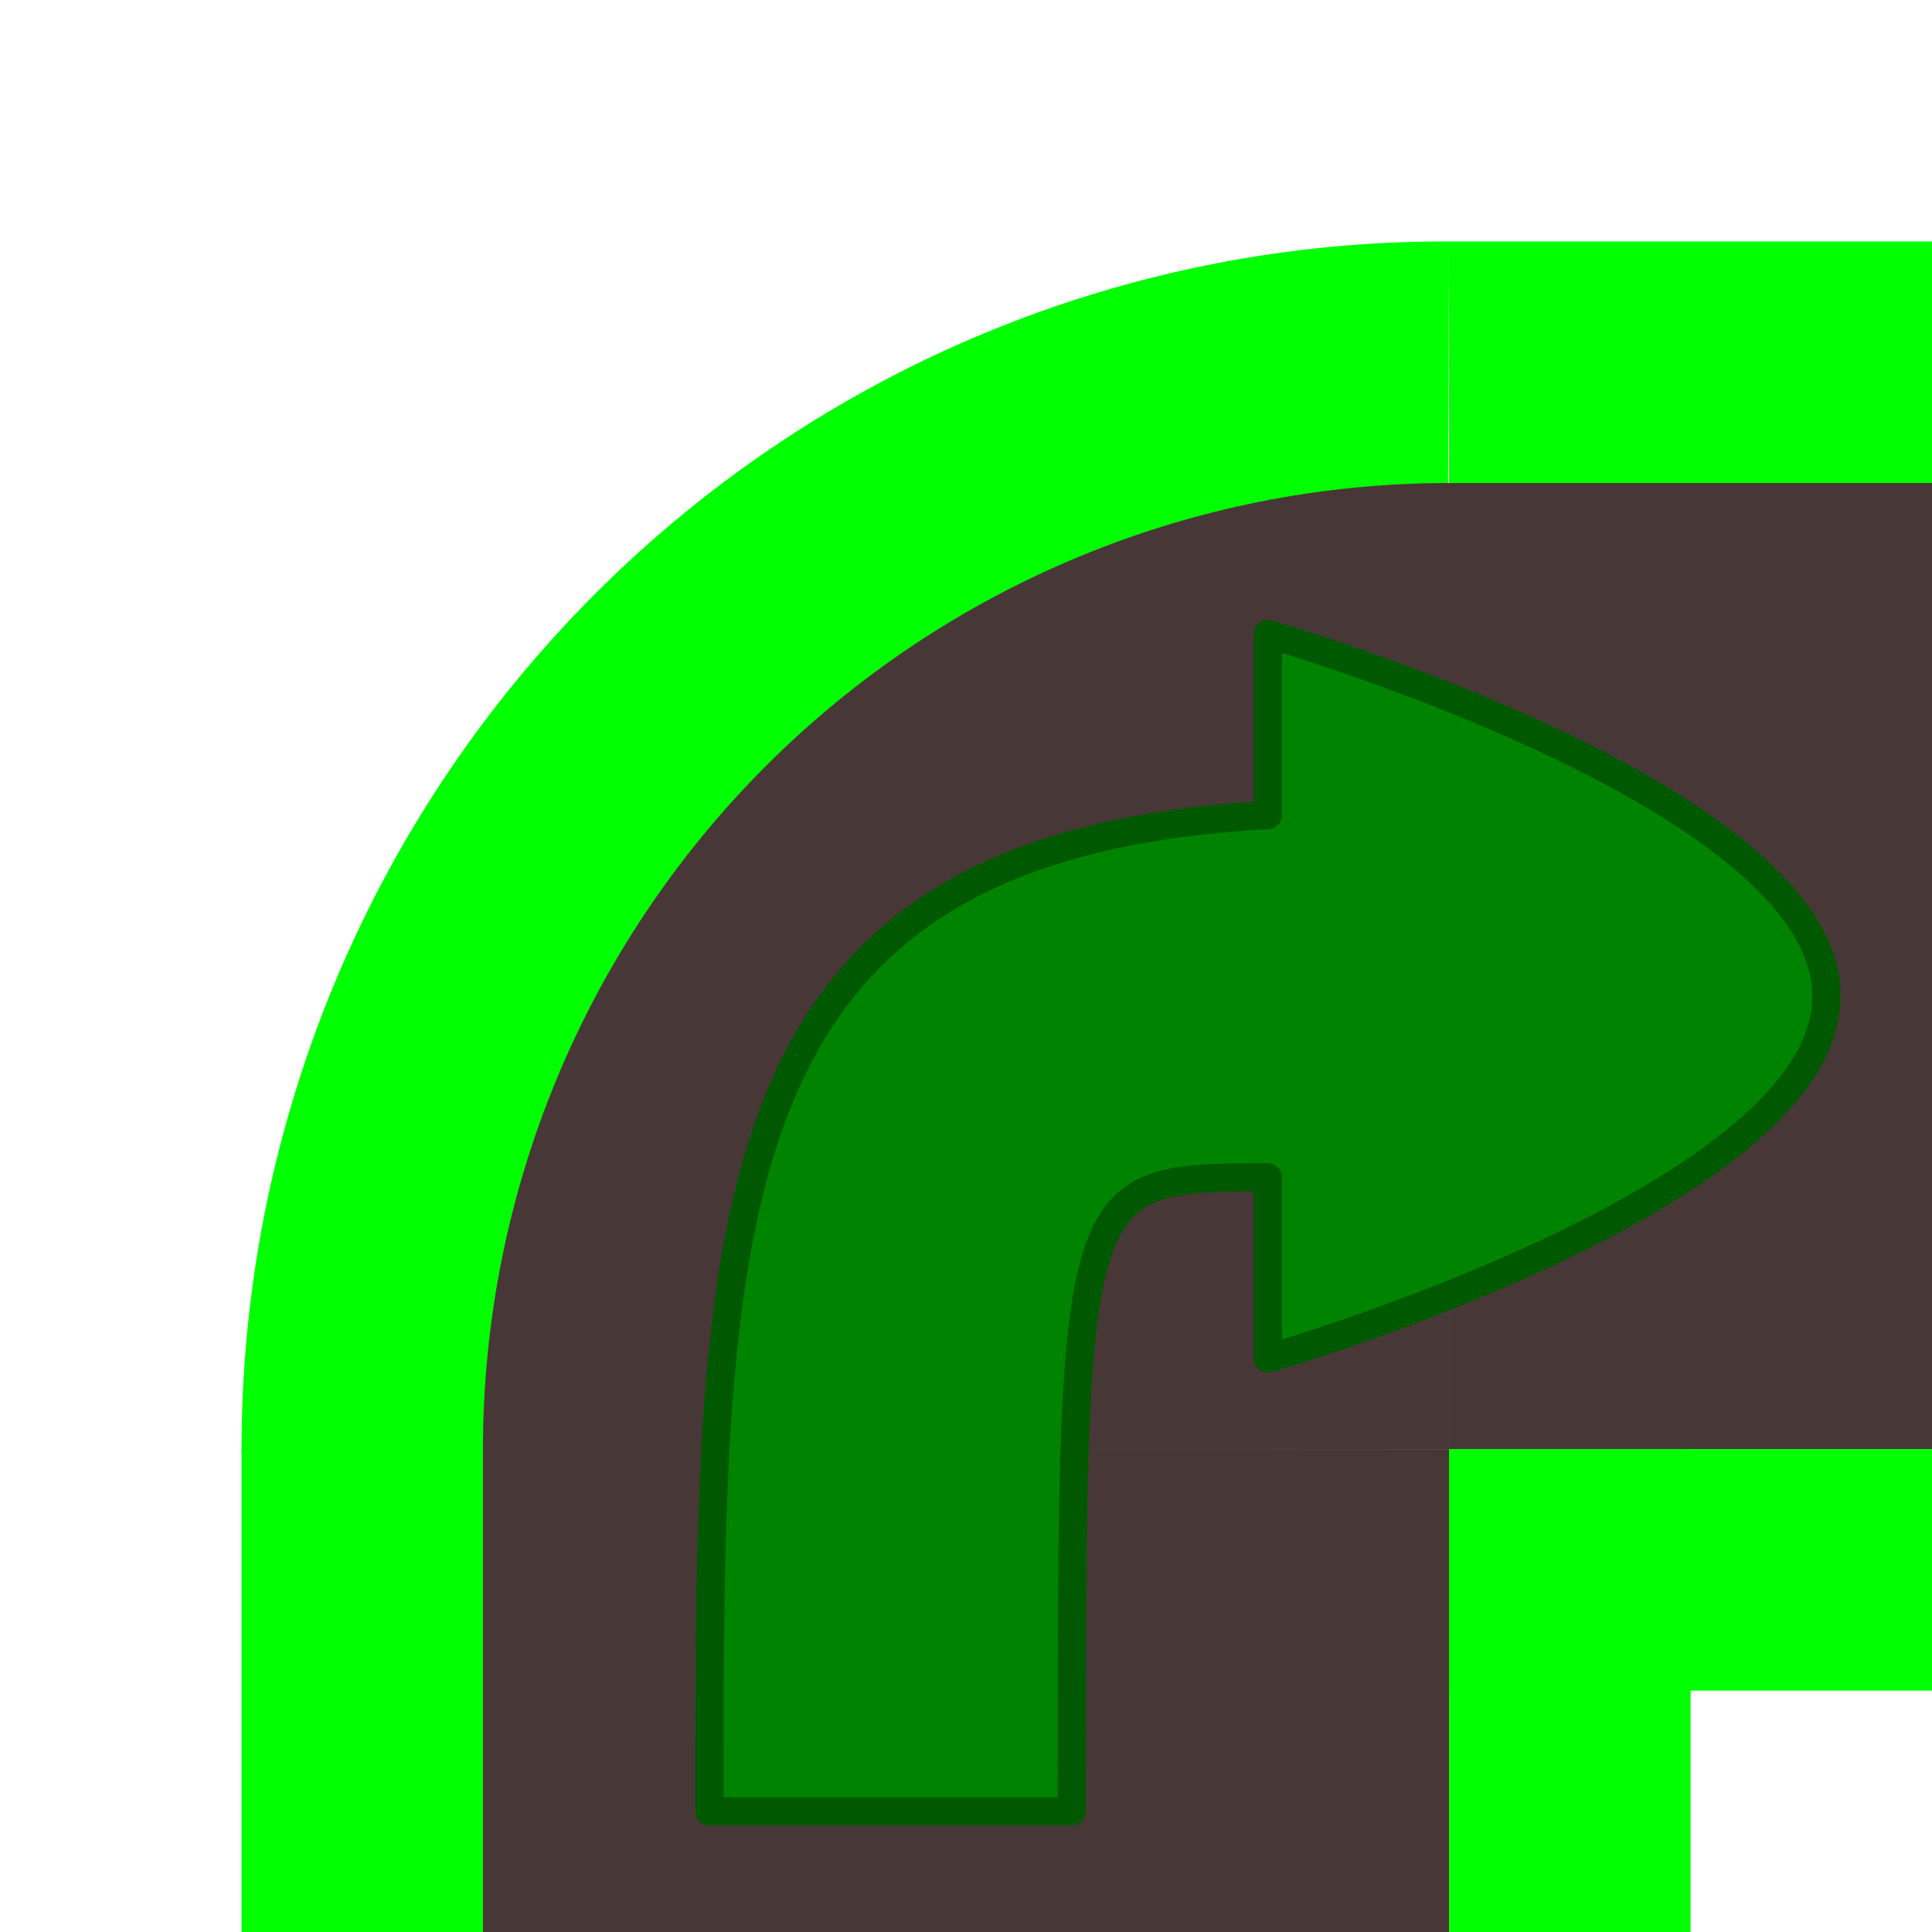
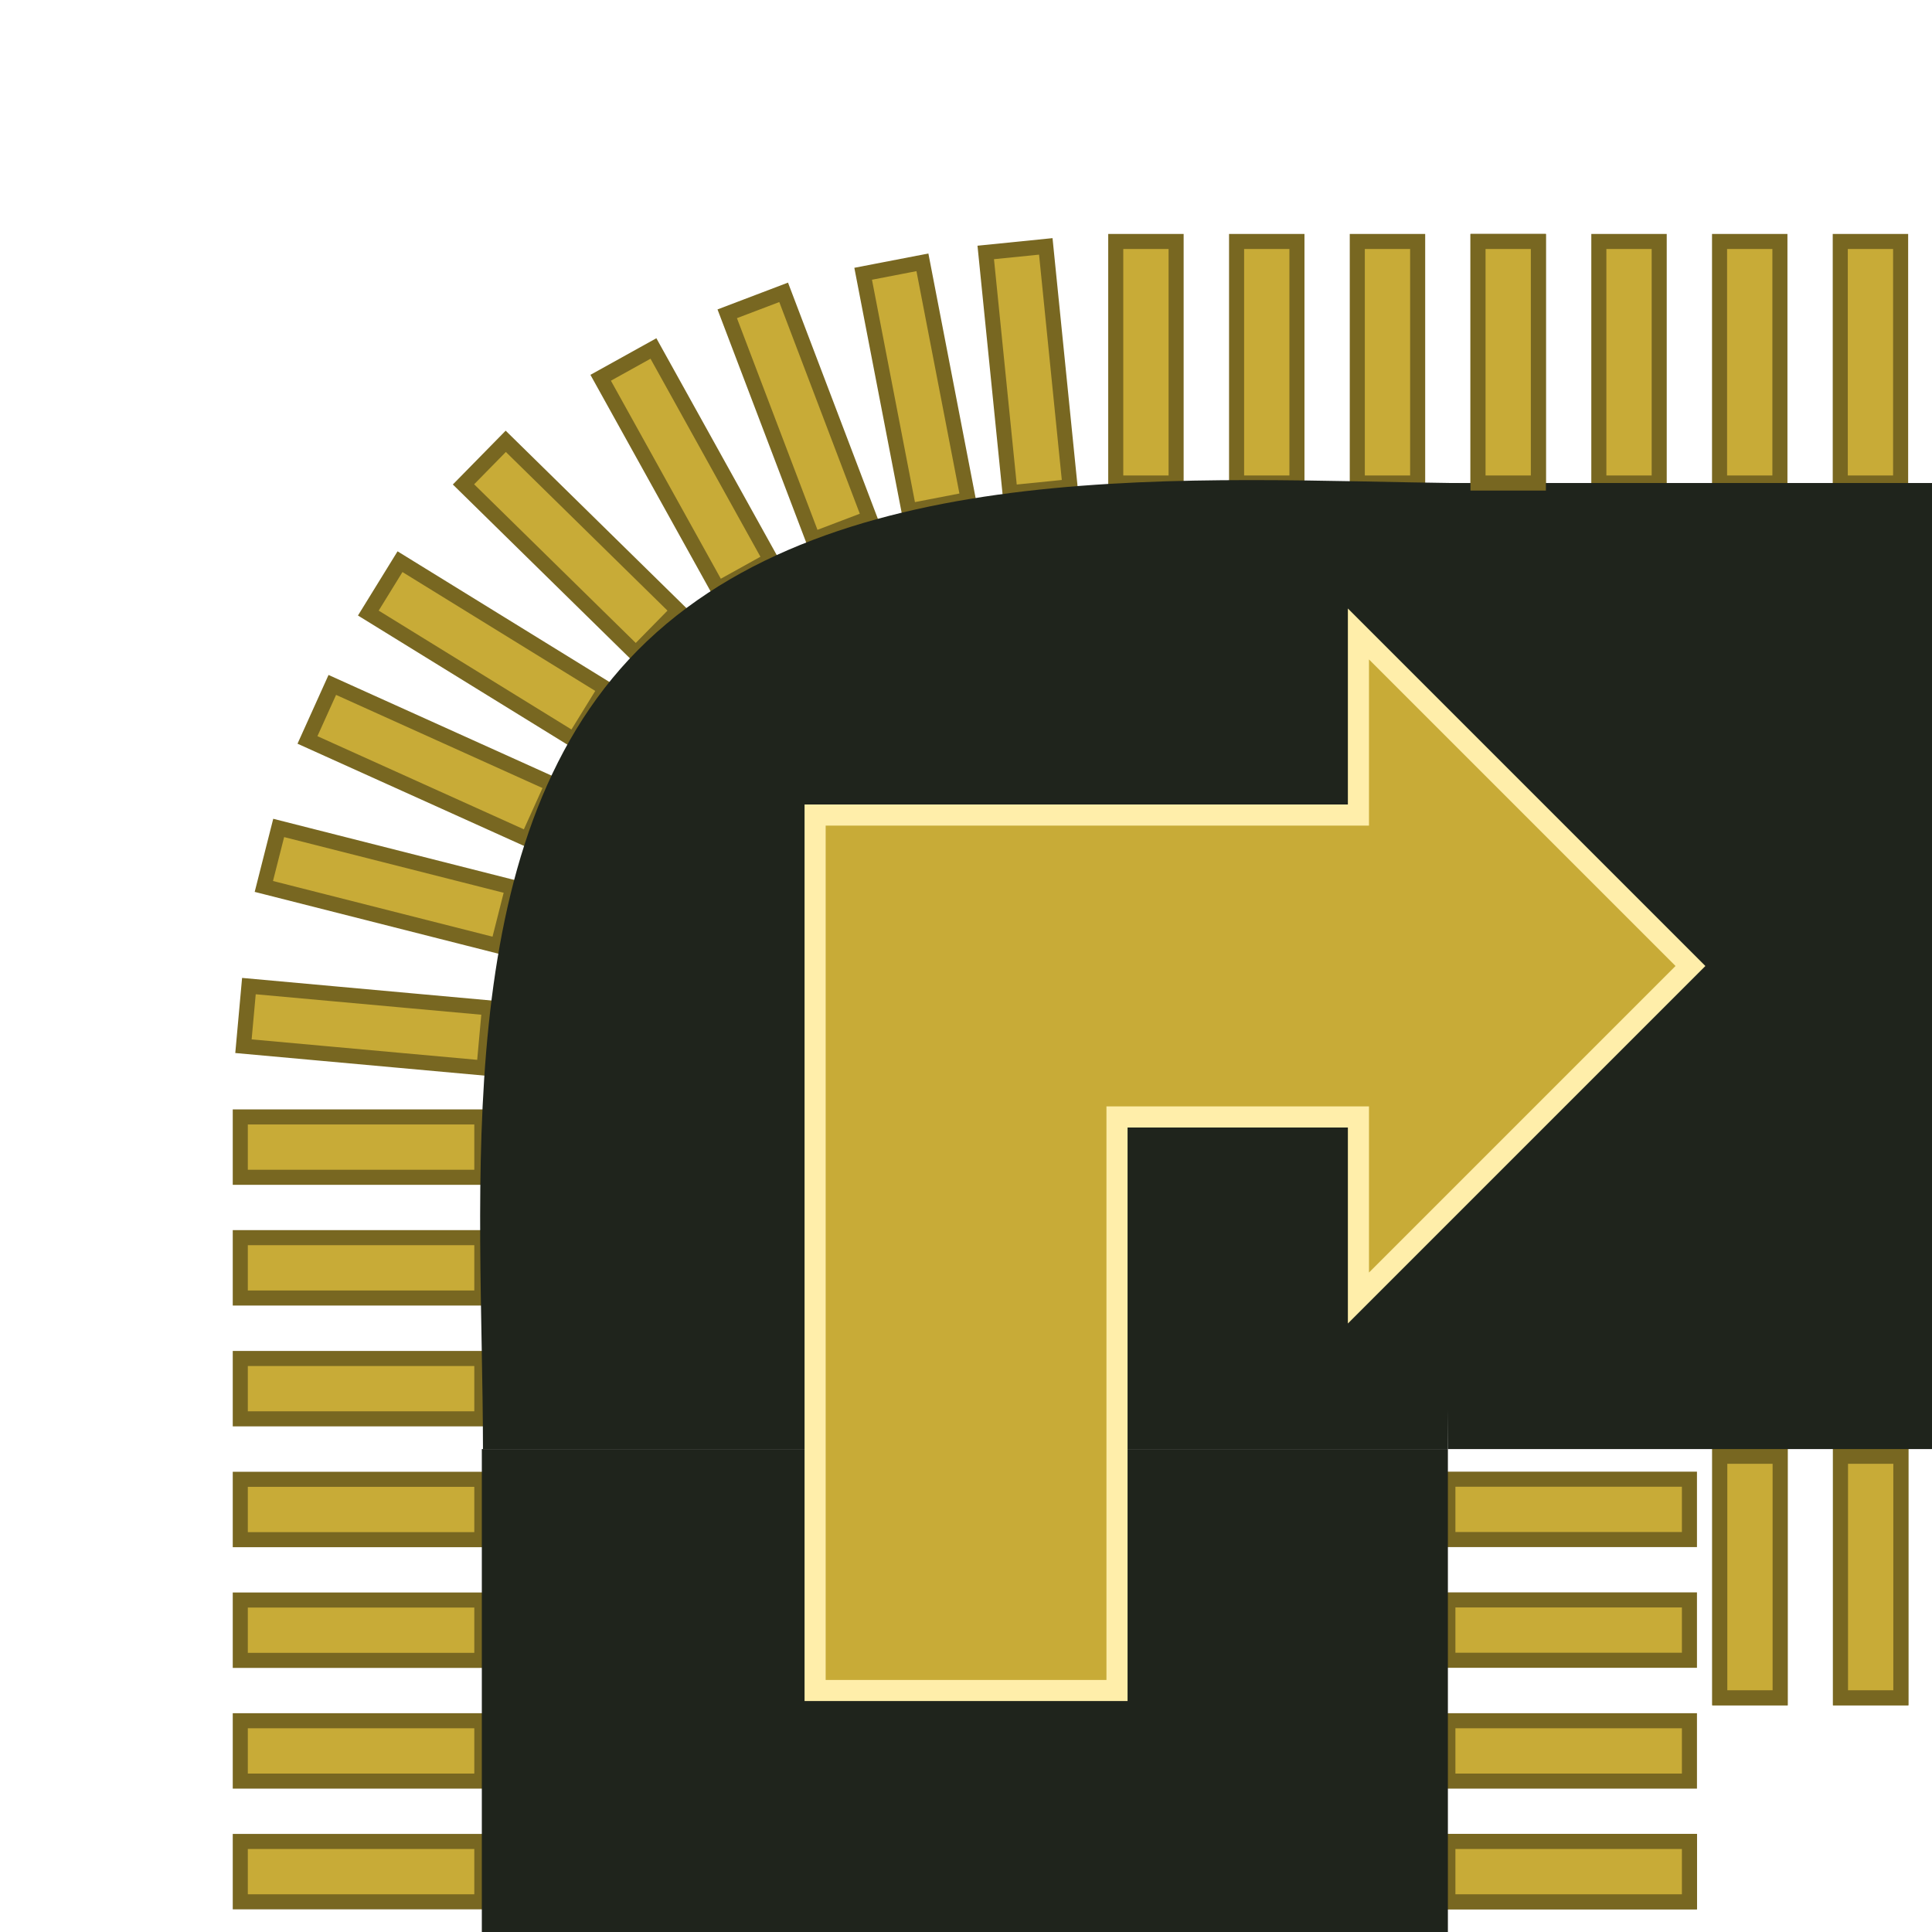
<svg xmlns="http://www.w3.org/2000/svg" width="64" height="64" viewBox="0 0 16.933 16.933" version="1.1" id="svg8">
  <defs id="defs2" />
  <g id="layer1" transform="translate(8.226699e-7,-280.0666)">
-     <path id="ellipse1060" style="opacity:1;fill:#00ff00;fill-opacity:1;stroke:none;stroke-width:1.419;stroke-linecap:round;stroke-linejoin:miter;stroke-miterlimit:11.8;stroke-dasharray:1.419, 5.677;stroke-dashoffset:0;stroke-opacity:1;paint-order:markers stroke fill" d="M 2.117,292.8 A 10.541,10.583 0 0 1 5.207,285.28 10.541,10.583 0 0 1 12.7,282.183 l -0.042,10.583 z" />
    <path style="opacity:1;fill:#483737;fill-opacity:1;stroke:none;stroke-width:1.138;stroke-linecap:round;stroke-linejoin:miter;stroke-miterlimit:11.8;stroke-dasharray:1.138, 4.551;stroke-dashoffset:0;stroke-opacity:1;paint-order:markers stroke fill" id="path1058" cy="292.767" rx="8.467" ry="8.467" />
-     <rect y="292.767" x="2.117" height="4.233" width="4.233" id="rect949" style="fill:#00ff00;fill-opacity:1;stroke-width:0.132" />
-     <rect y="292.767" x="4.233" height="4.233" width="8.467" id="rect953" style="fill:#483737;fill-opacity:1;stroke-width:0.132" />
-     <rect y="292.767" x="12.7" height="4.233" width="2.117" id="rect951" style="fill:#00ff00;fill-opacity:1;stroke-width:0.132" />
-     <rect y="-16.933" x="282.183" height="4.233" width="4.233" id="rect999" style="fill:#00ff00;fill-opacity:1;stroke-width:0.132" transform="rotate(90)" />
-     <rect y="-16.957" x="284.3" height="4.257" width="8.467" id="rect1003" style="fill:#483737;fill-opacity:1;stroke-width:0.133" transform="rotate(90)" />
-     <path style="opacity:1;fill:#483737;fill-opacity:1;stroke:none;stroke-width:1.138;stroke-linecap:round;stroke-linejoin:miter;stroke-miterlimit:11.8;stroke-dasharray:1.138, 4.551;stroke-dashoffset:0;stroke-opacity:1;paint-order:markers stroke fill" id="ellipse111" d="m 4.233,292.773 a 8.467,8.467 0 0 1 2.478,-5.991 8.467,8.467 0 0 1 5.99,-2.482 L 12.7,292.767 Z" />
-     <rect y="-16.933" x="292.767" height="4.233" width="2.117" id="rect1001" style="fill:#00ff00;fill-opacity:1;stroke-width:0.132" transform="rotate(90)" />
-     <path style="fill:#008400;fill-opacity:1;stroke:#005900;stroke-width:0.248;stroke-linecap:round;stroke-linejoin:round;stroke-miterlimit:4;stroke-dasharray:none;stroke-opacity:1" d="m 6.218,295.942 h 3.175 c 8e-7,-5.556 8e-7,-5.556 1.72,-5.556 v 1.587 c 0,0 4.895,-1.411 4.895,-3.175 0,-1.764 -4.895,-3.175 -4.895,-3.175 v 1.587 c -4.895,0.265 -4.895,3.44 -4.895,8.731 z" id="path4524" />
+     <rect style="opacity:1;fill:#c8ab37;fill-opacity:1;stroke:#786721;stroke-width:0.132;stroke-miterlimit:4;stroke-dasharray:none" id="rect1486" width="2.117" height="0.529" x="12.69" y="294.089" />
+     <rect y="293.031" x="12.69" height="0.529" width="2.117" id="rect1488" style="opacity:1;fill:#c8ab37;fill-opacity:1;stroke:#786721;stroke-width:0.132;stroke-miterlimit:4;stroke-dasharray:none" />
+     <rect transform="rotate(90)" style="opacity:1;fill:#c8ab37;fill-opacity:1;stroke:#786721;stroke-width:0.132;stroke-miterlimit:4;stroke-dasharray:none" id="rect1490" width="2.117" height="0.529" x="292.83" y="-16.66" />
+     <rect transform="rotate(90)" y="-15.602" x="292.83" height="0.529" width="2.117" id="rect1492" style="opacity:1;fill:#c8ab37;fill-opacity:1;stroke:#786721;stroke-width:0.132;stroke-miterlimit:4;stroke-dasharray:none" />
+     <rect y="295.148" x="12.69" height="0.529" width="2.117" id="rect1494" style="opacity:1;fill:#c8ab37;fill-opacity:1;stroke:#786721;stroke-width:0.132;stroke-miterlimit:4;stroke-dasharray:none" />
+     <rect style="opacity:1;fill:#c8ab37;fill-opacity:1;stroke:#786721;stroke-width:0.132;stroke-miterlimit:4;stroke-dasharray:none" id="rect1496" width="2.117" height="0.529" x="12.69" y="296.206" />
+     <rect y="296.206" x="12.69" height="0.529" width="2.117" id="rect1498" style="opacity:1;fill:#c8ab37;fill-opacity:1;stroke:#786721;stroke-width:0.132;stroke-miterlimit:4;stroke-dasharray:none" />
+     <rect style="opacity:1;fill:#c8ab37;fill-opacity:1;stroke:#786721;stroke-width:0.132;stroke-miterlimit:4;stroke-dasharray:none" id="rect1500" width="2.117" height="0.529" x="2.106" y="296.206" />
+     <rect y="295.148" x="2.106" height="0.529" width="2.117" id="rect2888" style="opacity:1;fill:#c8ab37;fill-opacity:1;stroke:#786721;stroke-width:0.132;stroke-miterlimit:4;stroke-dasharray:none" />
+     <rect y="-16.66" x="292.83" height="0.529" width="2.117" id="rect2892" style="opacity:1;fill:#c8ab37;fill-opacity:1;stroke:#786721;stroke-width:0.132;stroke-miterlimit:4;stroke-dasharray:none" transform="rotate(90)" />
+     <rect style="opacity:1;fill:#c8ab37;fill-opacity:1;stroke:#786721;stroke-width:0.132;stroke-miterlimit:4;stroke-dasharray:none" id="rect2894" width="2.117" height="0.529" x="292.83" y="-15.602" transform="rotate(90)" />
+     <rect transform="rotate(90)" style="opacity:1;fill:#c8ab37;fill-opacity:1;stroke:#786721;stroke-width:0.132;stroke-miterlimit:4;stroke-dasharray:none" id="rect2896" width="2.117" height="0.529" x="282.183" y="-16.658" />
+     <rect transform="rotate(90)" y="-15.6" x="282.183" height="0.529" width="2.117" id="rect2898" style="opacity:1;fill:#c8ab37;fill-opacity:1;stroke:#786721;stroke-width:0.132;stroke-miterlimit:4;stroke-dasharray:none" />
+     <rect y="-14.542" x="282.183" height="0.529" width="2.117" id="rect2900" style="opacity:1;fill:#c8ab37;fill-opacity:1;stroke:#786721;stroke-width:0.132;stroke-miterlimit:4;stroke-dasharray:none" transform="rotate(90)" />
+     <rect style="opacity:1;fill:#c8ab37;fill-opacity:1;stroke:#786721;stroke-width:0.132;stroke-miterlimit:4;stroke-dasharray:none" id="rect2902" width="2.117" height="0.529" x="282.183" y="-13.483" transform="rotate(90)" />
+     <rect y="294.09" x="2.106" height="0.529" width="2.117" id="rect2904" style="opacity:1;fill:#c8ab37;fill-opacity:1;stroke:#786721;stroke-width:0.132;stroke-miterlimit:4;stroke-dasharray:none" />
+     <rect style="opacity:1;fill:#c8ab37;fill-opacity:1;stroke:#786721;stroke-width:0.132;stroke-miterlimit:4;stroke-dasharray:none" id="rect2906" width="2.117" height="0.529" x="2.106" y="293.032" />
+     <rect y="-16.946" x="284.3" height="4.257" width="8.467" id="rect1003" style="fill:#1f241c;fill-opacity:1;stroke-width:0.133" transform="rotate(90)" />
+     <rect y="292.767" x="4.223" height="4.233" width="8.467" id="rect953" style="fill:#1f241c;fill-opacity:1;stroke-width:0.132" />
+     <rect y="291.973" x="2.106" height="0.529" width="2.117" id="rect881" style="opacity:1;fill:#c8ab37;fill-opacity:1;stroke:#786721;stroke-width:0.132;stroke-miterlimit:4;stroke-dasharray:none" />
+     <rect style="opacity:1;fill:#c8ab37;fill-opacity:1;stroke:#786721;stroke-width:0.132;stroke-miterlimit:4;stroke-dasharray:none" id="rect883" width="2.117" height="0.529" x="2.106" y="290.914" />
+     <rect style="opacity:1;fill:#c8ab37;fill-opacity:1;stroke:#786721;stroke-width:0.132;stroke-miterlimit:4;stroke-dasharray:none" id="rect885" width="2.117" height="0.529" x="2.106" y="289.856" />
+     <rect y="287.333" x="28.24" height="0.529" width="2.117" id="rect887" style="opacity:1;fill:#c8ab37;fill-opacity:1;stroke:#786721;stroke-width:0.132;stroke-miterlimit:4;stroke-dasharray:none" transform="rotate(5.180254)" />
+     <rect y="277.9" x="73.021" height="0.529" width="2.117" id="rect891" style="opacity:1;fill:#c8ab37;fill-opacity:1;stroke:#786721;stroke-width:0.132;stroke-miterlimit:4;stroke-dasharray:none" transform="rotate(14.23518)" />
+     <rect y="259.55" x="120.325" height="0.529" width="2.117" id="rect893" style="opacity:1;fill:#c8ab37;fill-opacity:1;stroke:#786721;stroke-width:0.132;stroke-miterlimit:4;stroke-dasharray:none" transform="rotate(24.2887)" />
+     <rect style="opacity:1;fill:#c8ab37;fill-opacity:1;stroke:#786721;stroke-width:0.132;stroke-miterlimit:4;stroke-dasharray:none" id="rect895" width="2.117" height="0.529" x="152.568" y="240.737" transform="rotate(31.65983)" />
+     <rect y="-13.483" x="282.183" height="0.529" width="2.117" id="rect897" style="opacity:1;fill:#c8ab37;fill-opacity:1;stroke:#786721;stroke-width:0.132;stroke-miterlimit:4;stroke-dasharray:none" transform="rotate(90)" />
+     <rect style="opacity:1;fill:#c8ab37;fill-opacity:1;stroke:#786721;stroke-width:0.132;stroke-miterlimit:4;stroke-dasharray:none" id="rect899" width="2.117" height="0.529" x="282.183" y="-12.425" transform="rotate(90)" />
+     <rect transform="rotate(90)" style="opacity:1;fill:#c8ab37;fill-opacity:1;stroke:#786721;stroke-width:0.132;stroke-miterlimit:4;stroke-dasharray:none" id="rect901" width="2.117" height="0.529" x="282.183" y="-11.367" />
+     <rect transform="rotate(90)" y="-10.308" x="282.183" height="0.529" width="2.117" id="rect903" style="opacity:1;fill:#c8ab37;fill-opacity:1;stroke:#786721;stroke-width:0.132;stroke-miterlimit:4;stroke-dasharray:none" />
+     <rect transform="rotate(84.23698)" style="opacity:1;fill:#c8ab37;fill-opacity:1;stroke:#786721;stroke-width:0.132;stroke-miterlimit:4;stroke-dasharray:none" id="rect905" width="2.117" height="0.529" x="281.72" y="19.22" />
+     <rect transform="rotate(69.17224)" y="94.072" x="266.602" height="0.529" width="2.117" id="rect907" style="opacity:1;fill:#c8ab37;fill-opacity:1;stroke:#786721;stroke-width:0.132;stroke-miterlimit:4;stroke-dasharray:none" />
+     <rect y="132.39" x="250.326" height="0.529" width="2.117" id="rect909" style="opacity:1;fill:#c8ab37;fill-opacity:1;stroke:#786721;stroke-width:0.132;stroke-miterlimit:4;stroke-dasharray:none" transform="rotate(60.96812)" />
+     <rect style="opacity:1;fill:#c8ab37;fill-opacity:1;stroke:#786721;stroke-width:0.132;stroke-miterlimit:4;stroke-dasharray:none" id="rect911" width="2.117" height="0.529" x="202.064" y="199.521" transform="rotate(44.46839)" />
+     <rect style="opacity:1;fill:#c8ab37;fill-opacity:1;stroke:#786721;stroke-width:0.132;stroke-miterlimit:4;stroke-dasharray:none" id="rect913" width="2.117" height="0.529" x="278.773" y="45.622" transform="rotate(79.06576)" />
+     <path style="opacity:1;fill:#1f241c;fill-opacity:1;stroke:none;stroke-width:1.138;stroke-linecap:round;stroke-linejoin:miter;stroke-miterlimit:11.8;stroke-dasharray:1.138, 4.551;stroke-dashoffset:0;stroke-opacity:1;paint-order:markers stroke fill" d="m 4.233,292.767 c -0.002,-2.263 -0.317,-5.312 1.356,-7.001 1.723,-1.739 4.934,-1.491 7.197,-1.465 l -0.097,8.466 z" id="ellipse111" />
+     <path style="opacity:1;fill:#c8ab37;fill-opacity:1;stroke:#ffeeaa;stroke-width:0.185;stroke-miterlimit:4;stroke-dasharray:none;stroke-opacity:1" d="m 11.906,285.623 v 1.587 l -4.762,3e-5 v 1.323 l -8e-7,6.35 h 2.646 v -5.027 H 11.906 v 1.587 l 2.91,-2.91 z" id="path1191-3" />
  </g>
</svg>
